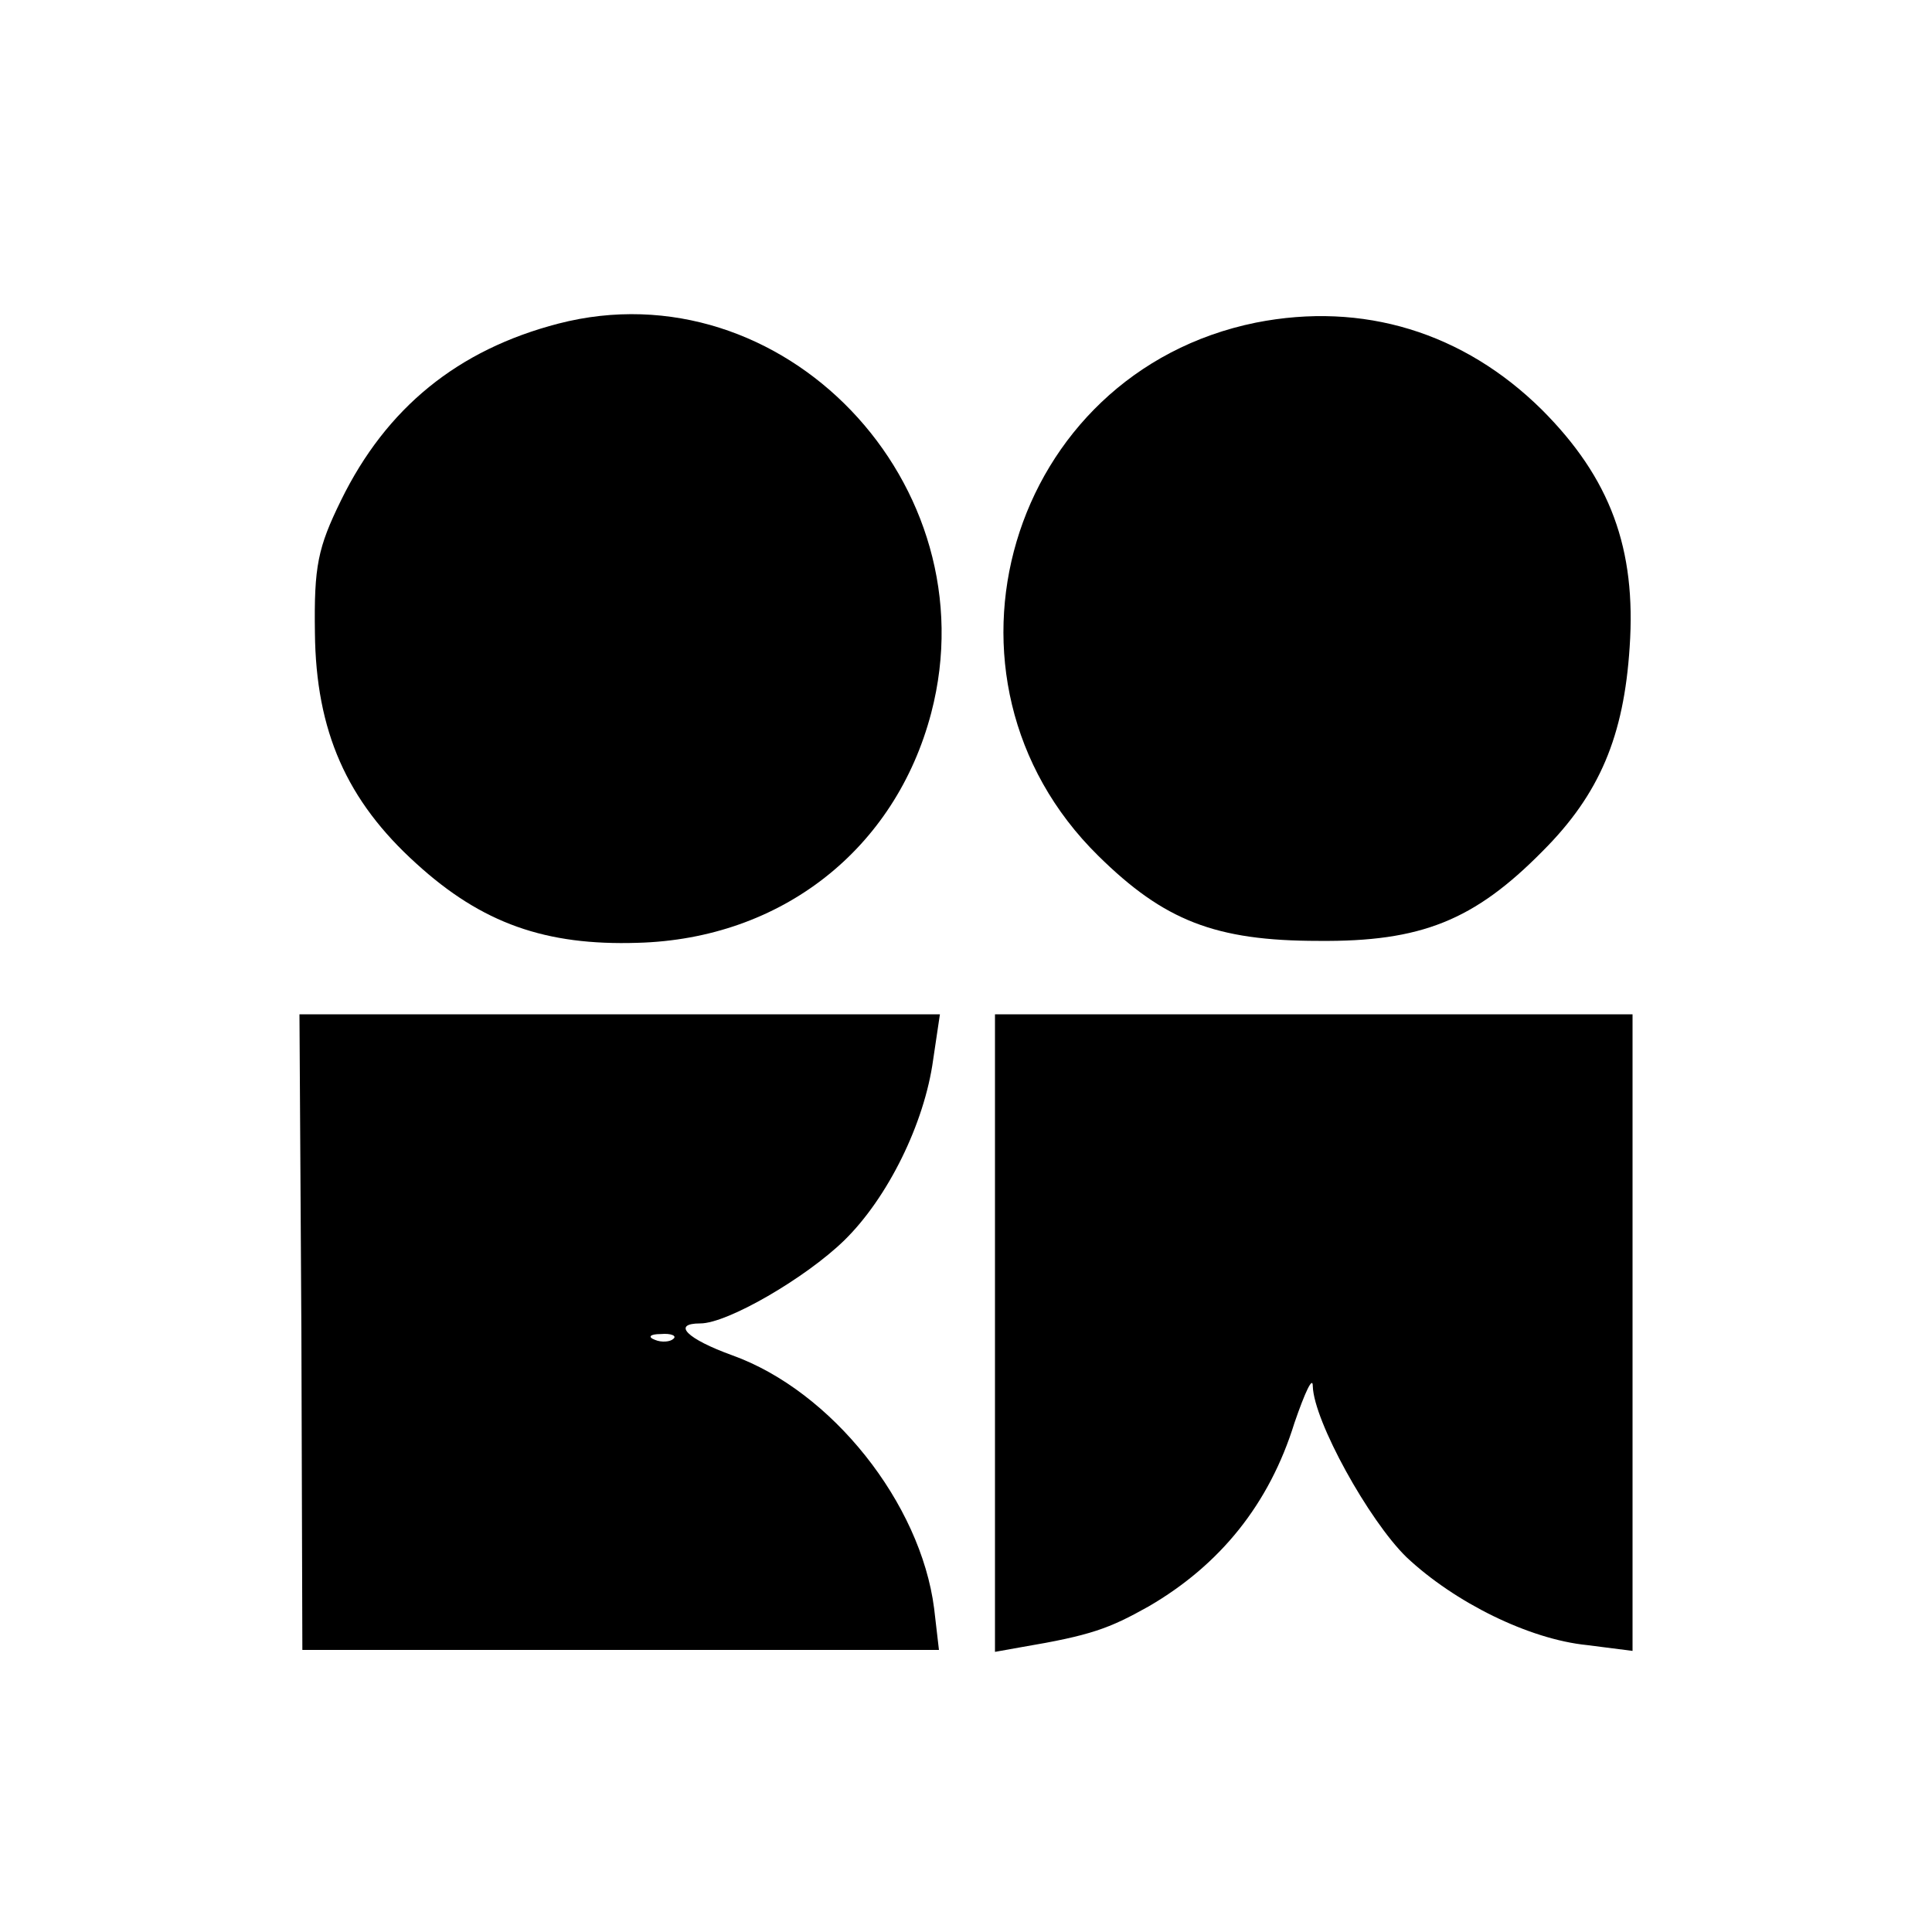
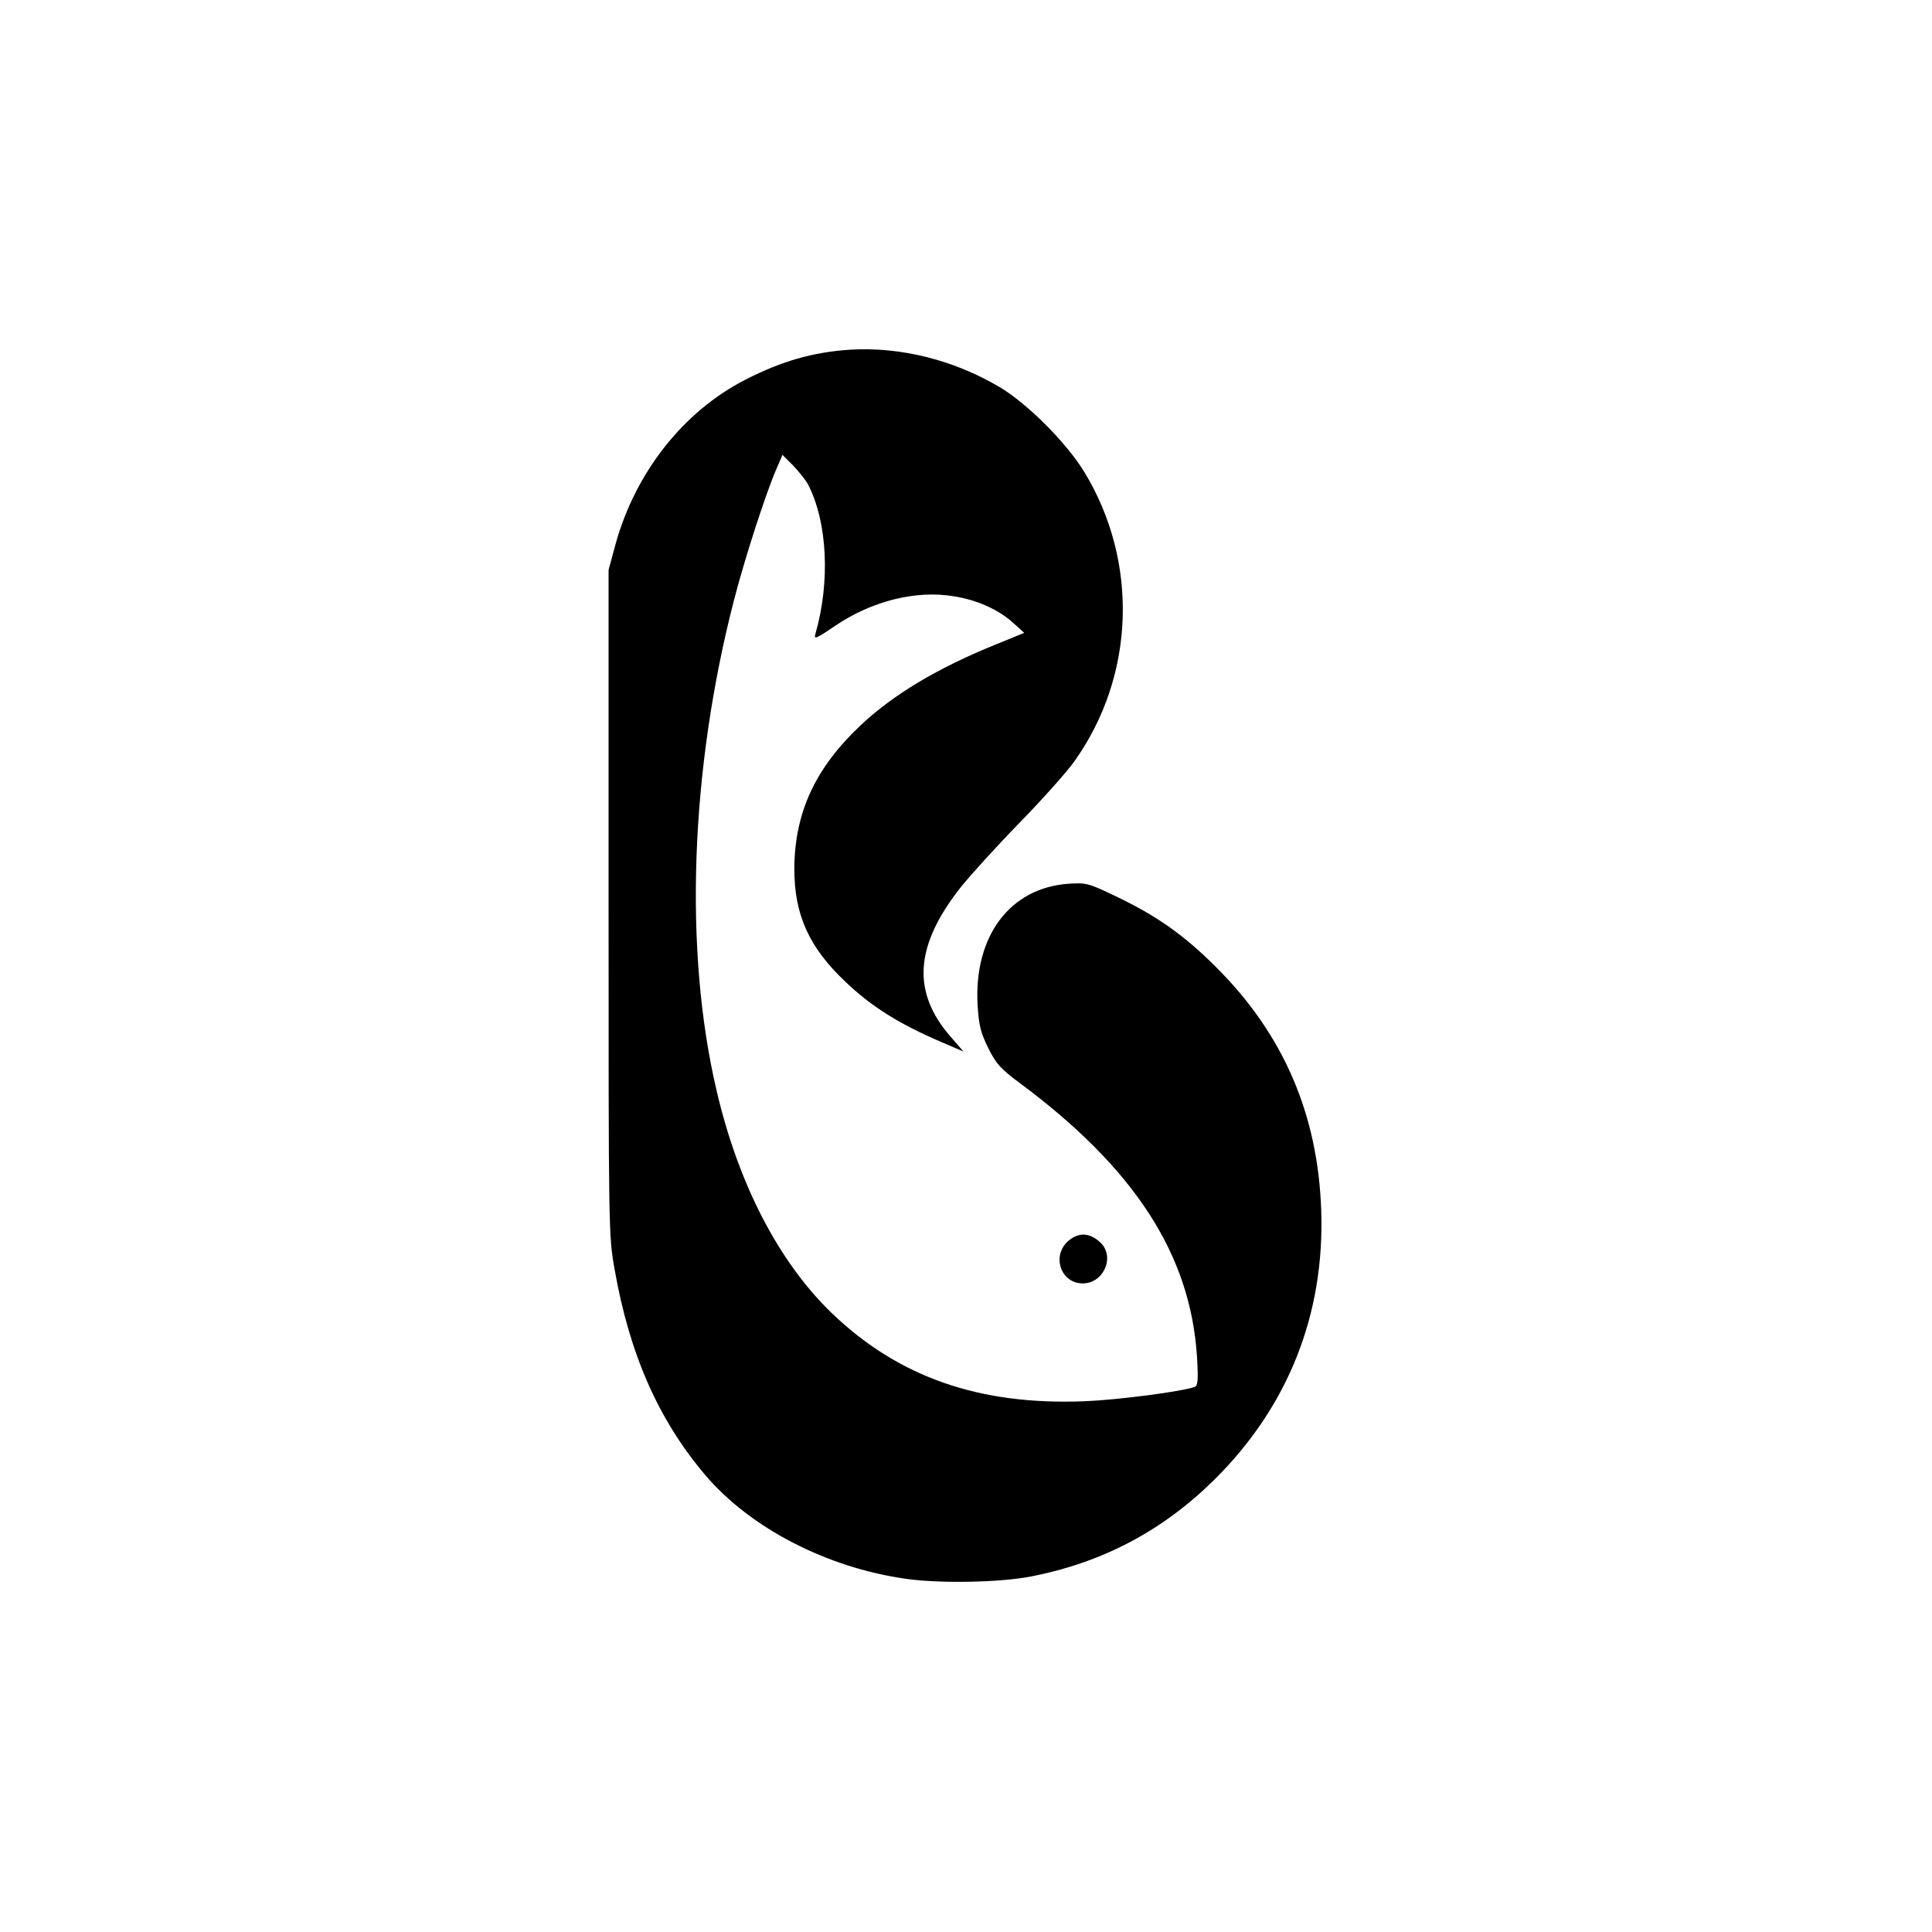
- <svg xmlns="http://www.w3.org/2000/svg" version="1.0" width="200pt" height="200pt" viewBox="0 0 200 200" preserveAspectRatio="xMidYMid meet">
-   <g transform="translate(0,200) scale(0.1,-0.1)" fill="#000000" stroke="none">
-     <path d="M578 1665 c-104 -27 -178 -87 -225 -183 -24 -49 -28 -68 -27 -137 1 -102 33 -174 105 -239 68 -62 134 -85 229 -82 149 4 267 97 304 238 62 237 -154 463 -386 403z" />
-     <path d="M1300 1666 c-256 -52 -350 -368 -163 -552 68 -67 121 -88 228 -88 106 -1 161 21 232 93 59 59 84 119 90 211 7 102 -20 175 -91 246 -81 80 -185 112 -296 90z" />
-     <path d="M312 621 l1 -329 330 0 329 0 -5 43 c-14 109 -106 225 -209 262 -47 17 -63 33 -33 33 28 0 109 47 149 86 45 44 83 121 92 187 l7 47 -332 0 -331 0 2 -329z m385 -7 c-3 -3 -12 -4 -19 -1 -8 3 -5 6 6 6 11 1 17 -2 13 -5z" />
-     <path d="M1030 620 l0 -330 28 5 c71 12 90 19 131 42 74 43 125 106 151 190 11 32 19 49 19 38 1 -36 58 -139 97 -177 50 -47 127 -85 187 -91 l47 -6 0 330 0 329 -330 0 -330 0 0 -330z" />
+ <svg xmlns="http://www.w3.org/2000/svg" version="1.0" width="700pt" height="700pt" viewBox="0 0 700 700" preserveAspectRatio="xMidYMid meet">
+   <g transform="translate(0,700) scale(0.1,-0.1)" fill="#000000" stroke="none">
+     <path d="M3080 5733 c-135 -9 -247 -41 -380 -109 -224 -115 -397 -335 -469 -593 l-26 -96 0 -1205 c0 -1199 0 -1206 22 -1330 54 -307 159 -545 328 -744 163 -192 439 -335 725 -376 124 -18 341 -14 455 8 261 51 478 166 666 352 267 265 399 599 386 975 -12 348 -137 638 -381 881 -116 116 -215 186 -364 257 -100 48 -107 49 -171 45 -212 -15 -343 -190 -329 -440 5 -75 11 -99 39 -156 29 -58 45 -75 115 -127 416 -309 618 -622 641 -992 5 -83 3 -103 -8 -108 -48 -17 -276 -47 -400 -52 -381 -15 -673 87 -915 319 -192 185 -339 468 -418 808 -119 508 -95 1164 64 1778 41 158 116 388 154 475 l21 49 38 -38 c21 -22 45 -52 54 -68 71 -136 82 -354 27 -544 -6 -20 4 -16 74 32 131 88 289 128 425 106 86 -13 163 -48 216 -95 l42 -38 -103 -42 c-212 -86 -371 -181 -491 -294 -164 -155 -238 -316 -239 -519 0 -166 53 -284 184 -408 94 -90 195 -154 350 -220 l79 -34 -46 53 c-143 163 -131 332 38 545 34 42 129 147 212 232 83 85 172 185 198 222 220 309 234 723 35 1049 -65 106 -207 248 -307 307 -166 98 -358 146 -541 135z" />
+     <path d="M3872 2505 c-63 -53 -30 -155 51 -155 76 0 118 97 64 148 -38 36 -78 38 -115 7z" />
  </g>
</svg>
